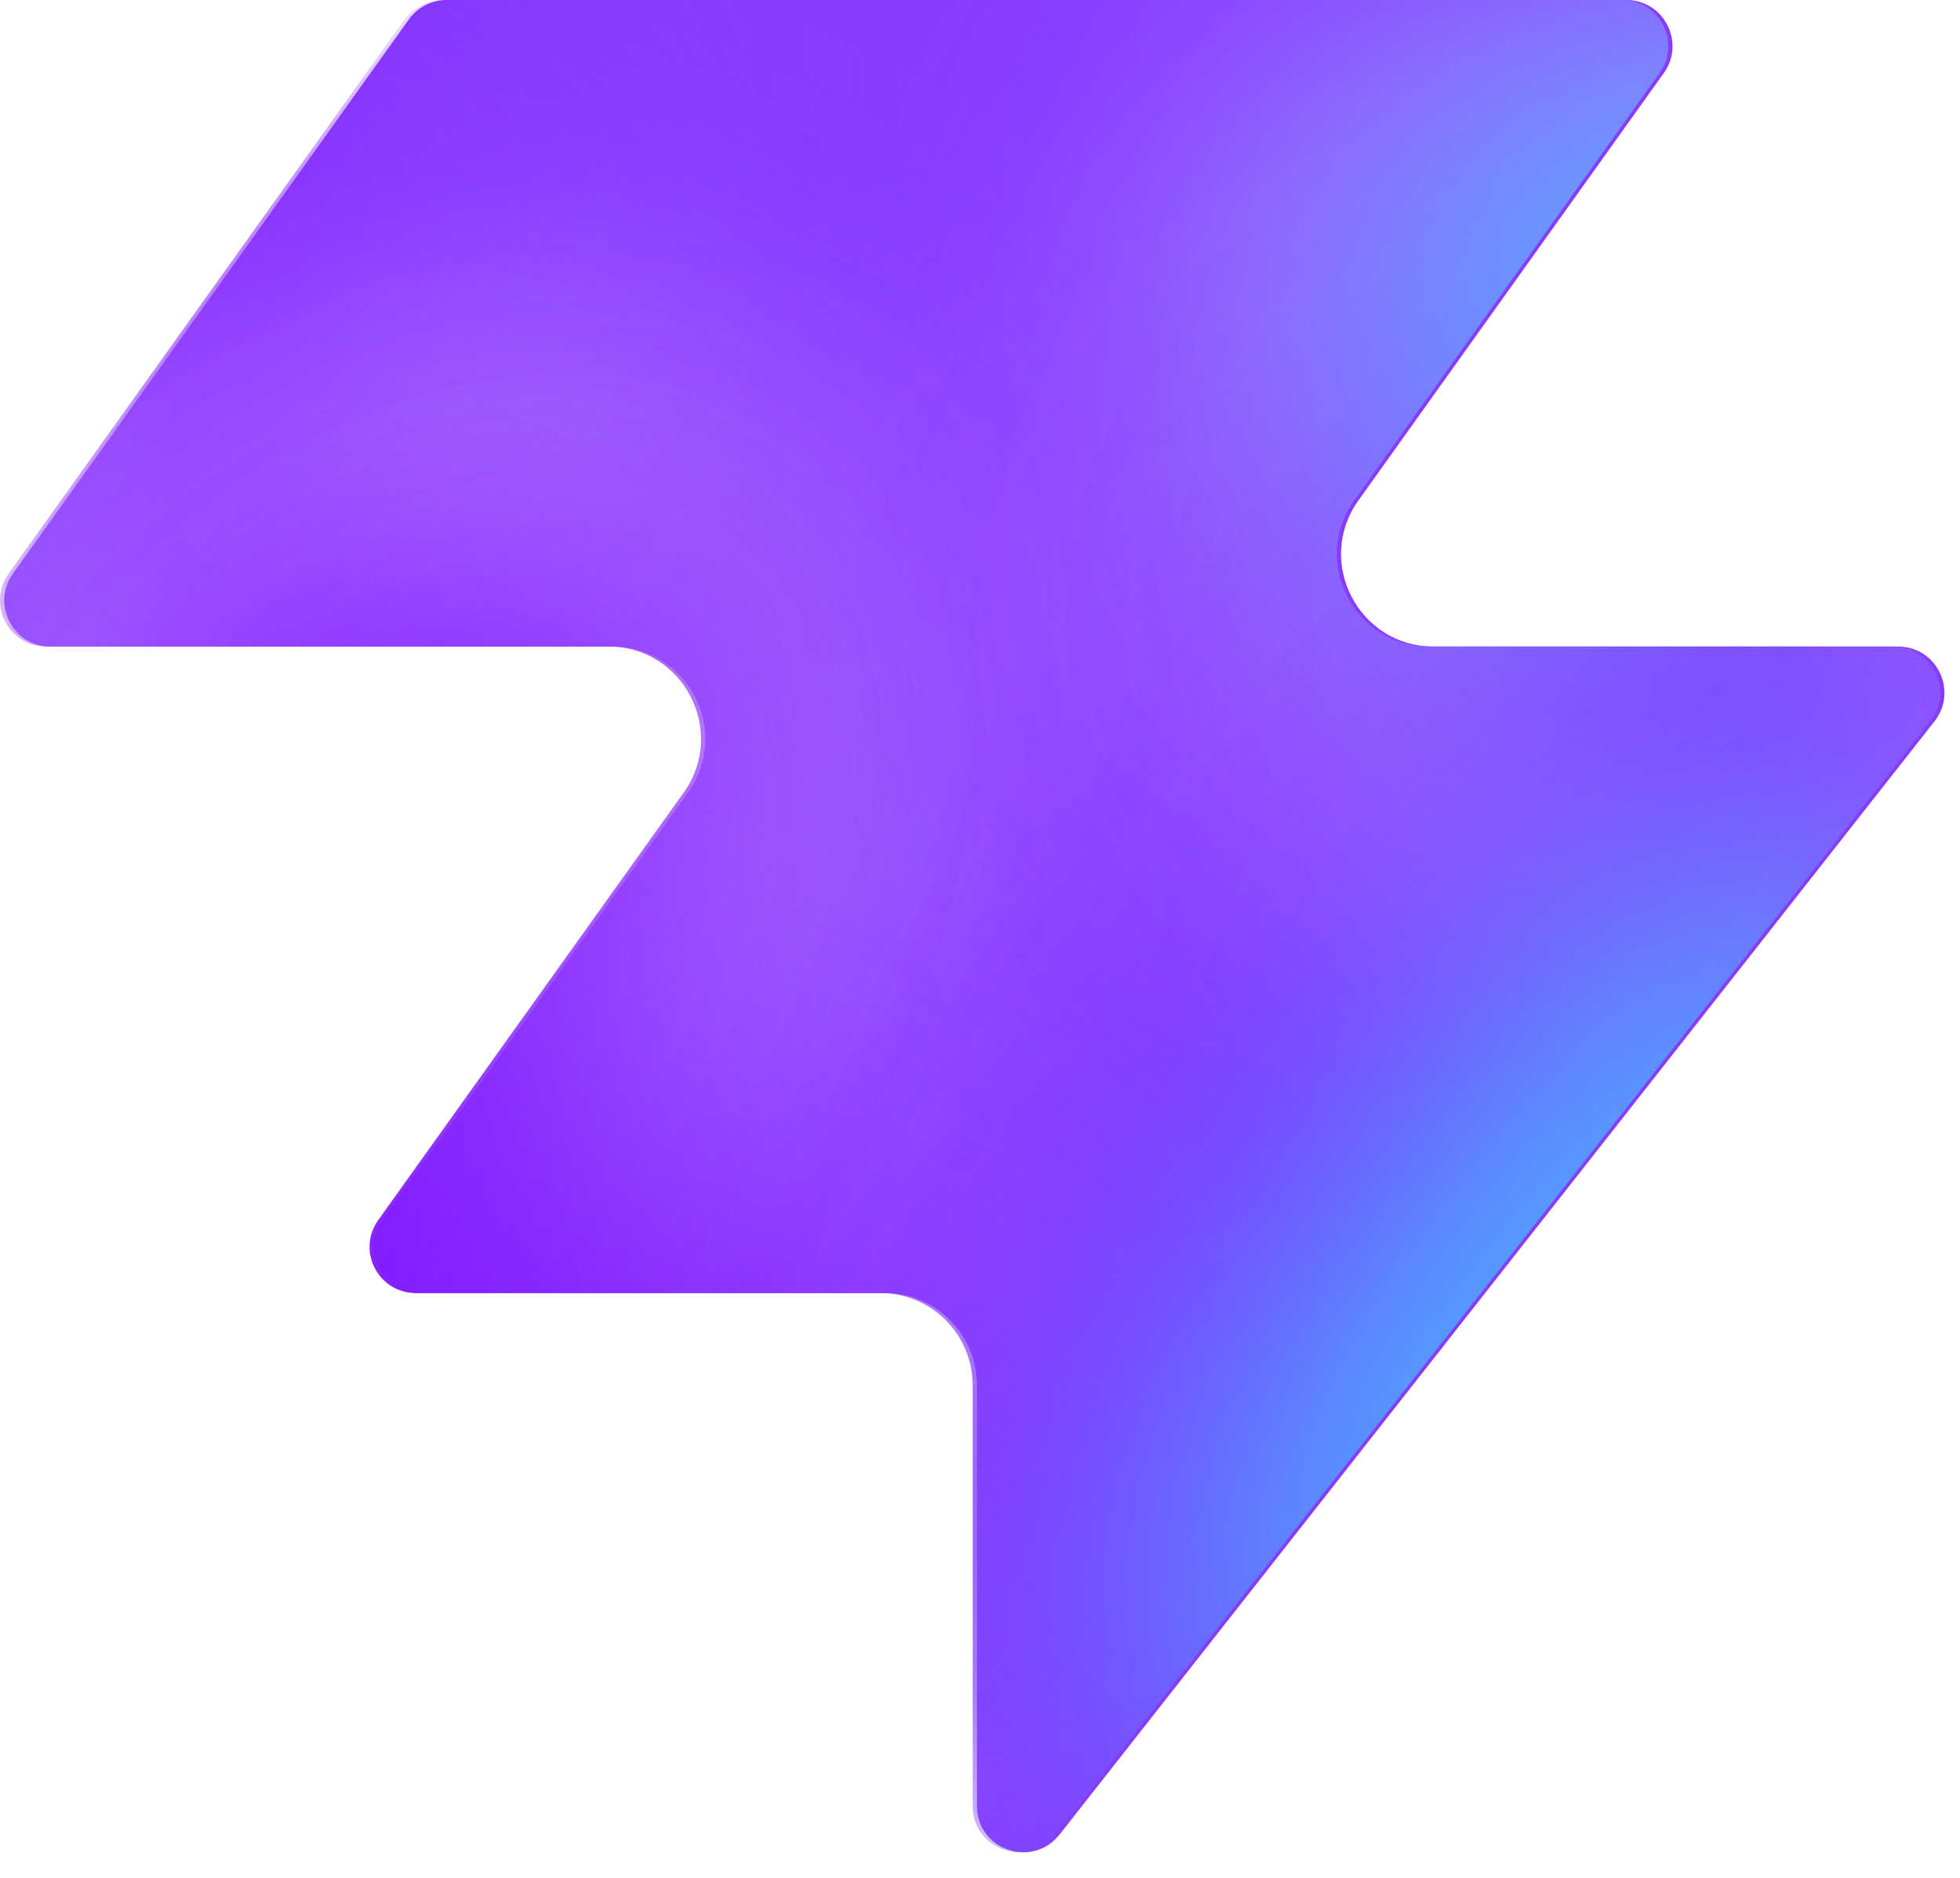
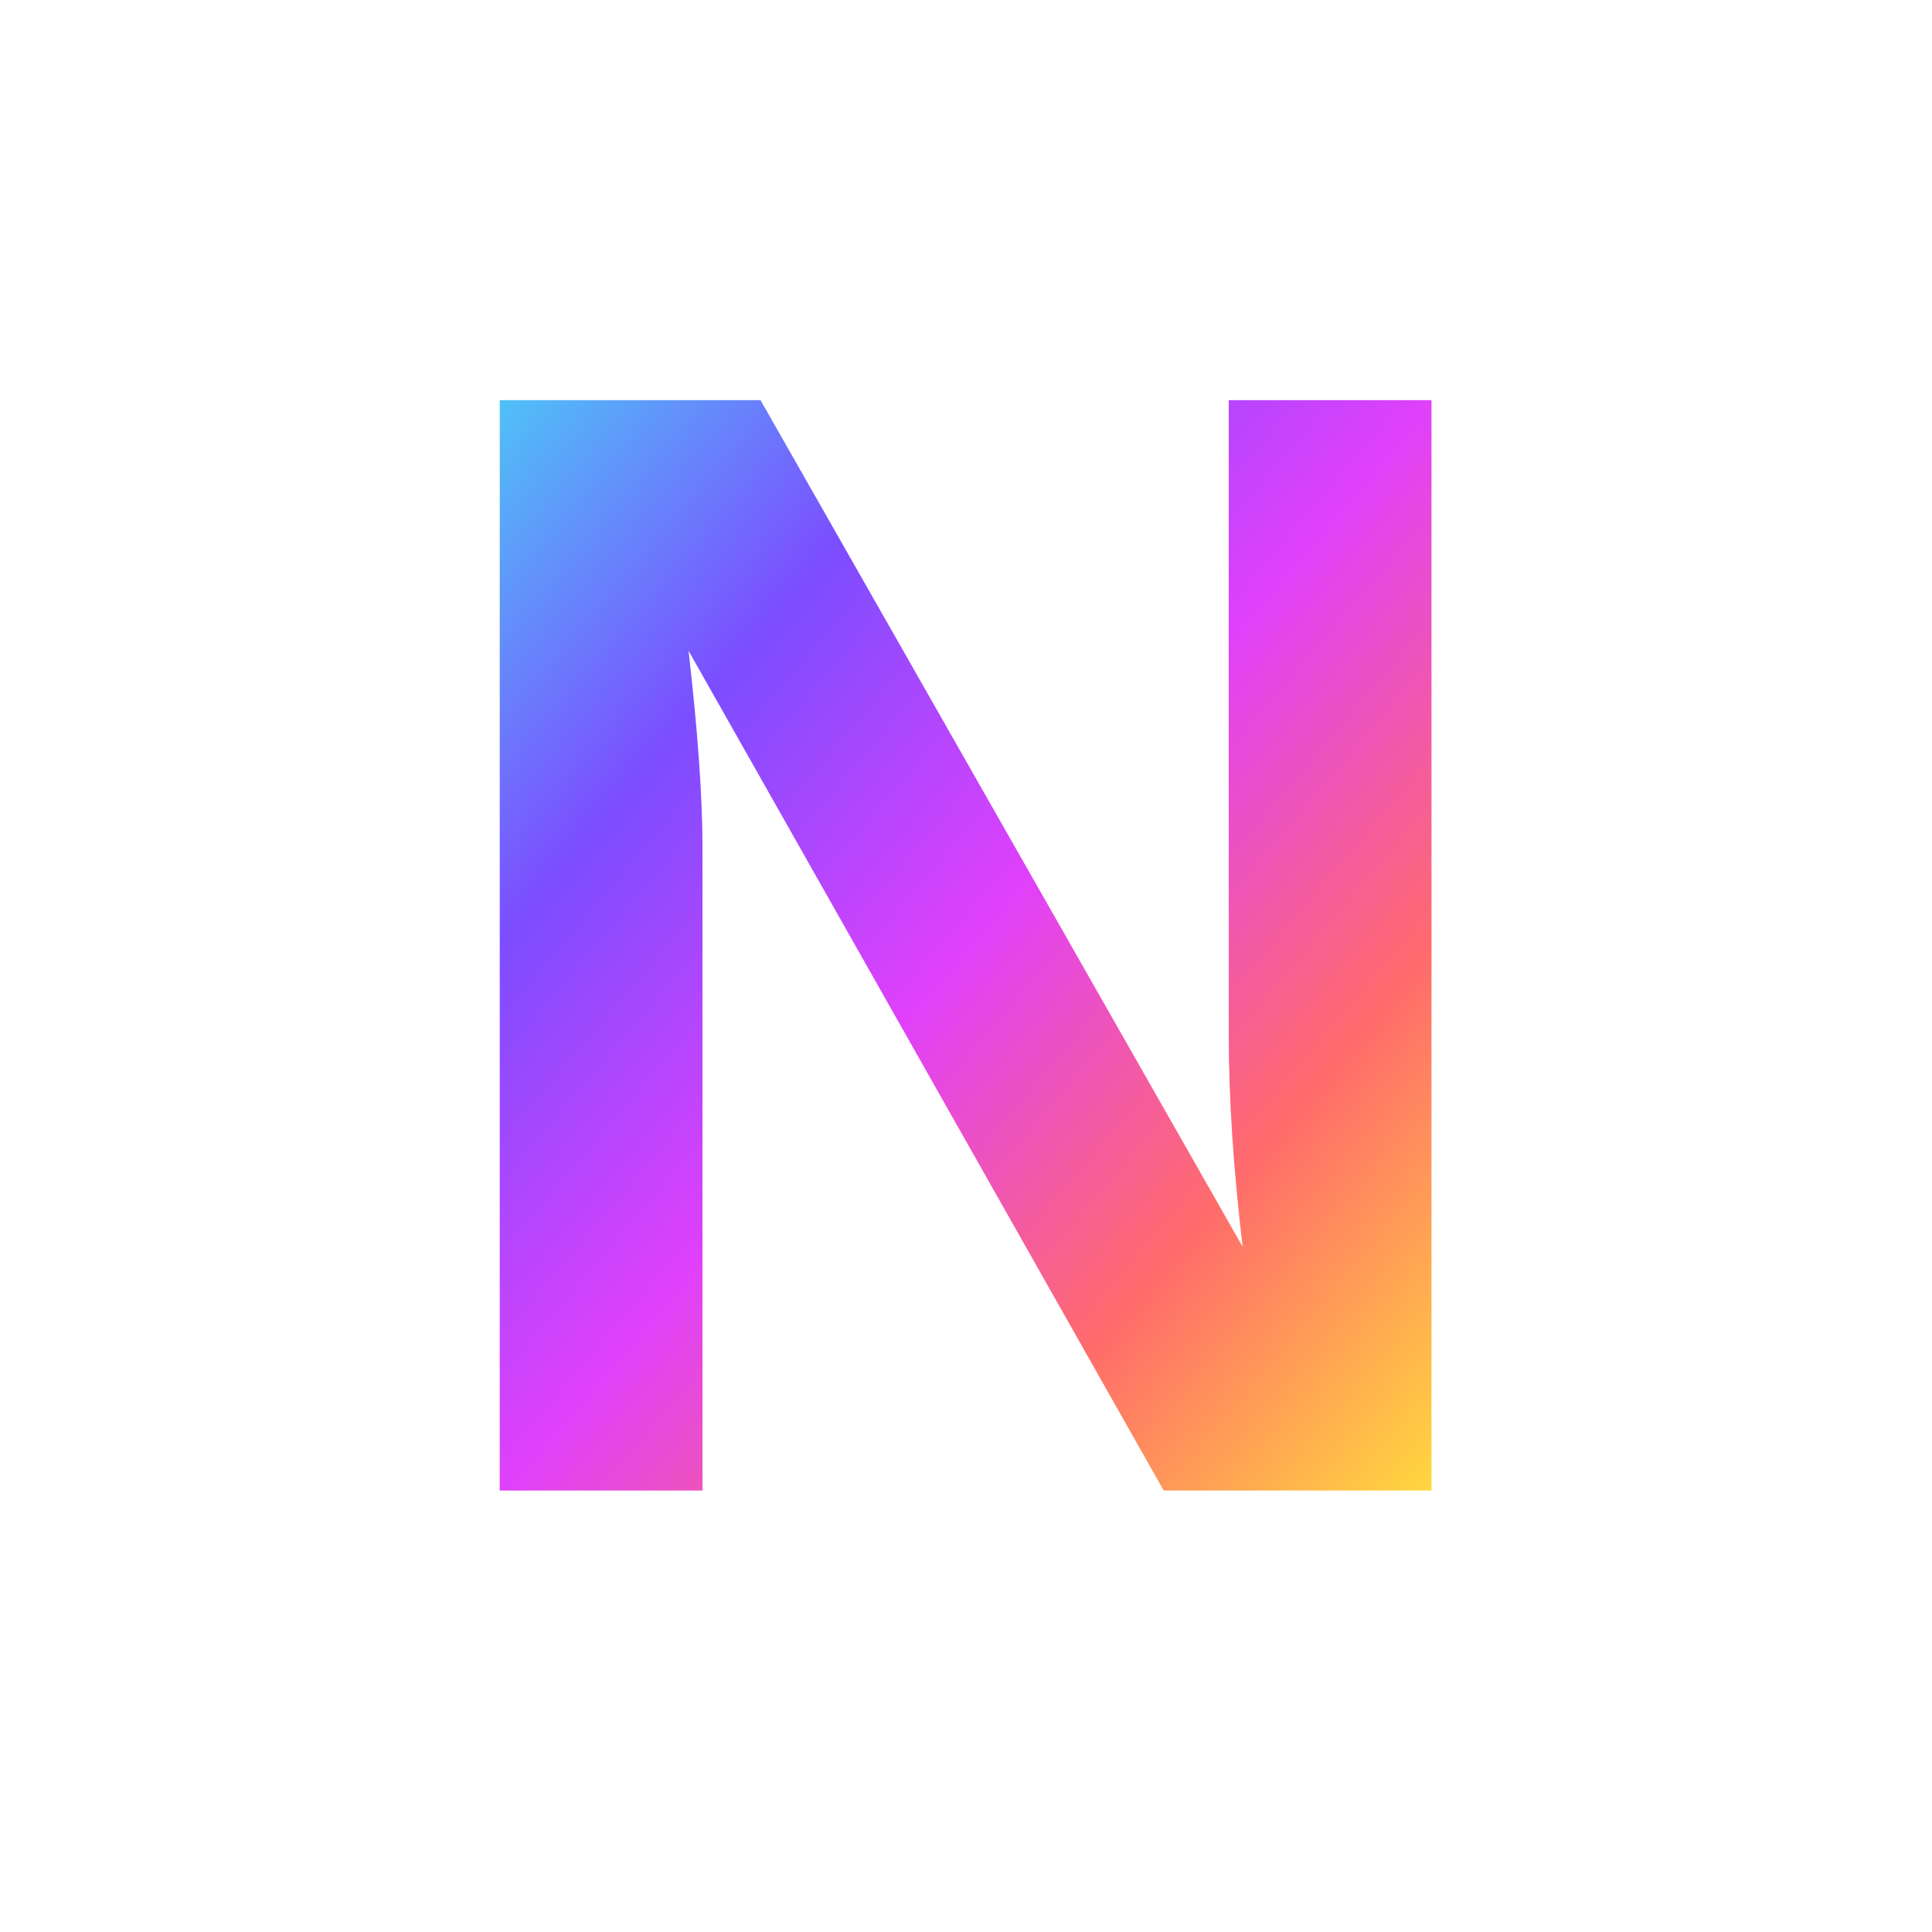
- <svg xmlns="http://www.w3.org/2000/svg" width="48" height="46" fill="none" viewBox="0 0 48 46">
-   <path fill="#863bff" d="M25.946 44.938c-.664.845-2.021.375-2.021-.698V33.937a2.26 2.26 0 0 0-2.262-2.262H10.287c-.92 0-1.456-1.04-.92-1.788l7.48-10.471c1.07-1.497 0-3.578-1.842-3.578H1.237c-.92 0-1.456-1.04-.92-1.788L10.013.474c.214-.297.556-.474.92-.474h28.894c.92 0 1.456 1.04.92 1.788l-7.48 10.471c-1.07 1.498 0 3.579 1.842 3.579h11.377c.943 0 1.473 1.088.89 1.83L25.947 44.94z" style="fill:#863bff;fill:color(display-p3 .525 .23 1);fill-opacity:1" />
-   <mask id="a" width="48" height="46" x="0" y="0" maskUnits="userSpaceOnUse" style="mask-type:alpha">
-     <path fill="#000" d="M25.842 44.938c-.664.844-2.021.375-2.021-.698V33.937a2.26 2.26 0 0 0-2.262-2.262H10.183c-.92 0-1.456-1.04-.92-1.788l7.48-10.471c1.07-1.498 0-3.579-1.842-3.579H1.133c-.92 0-1.456-1.04-.92-1.787L9.91.473c.214-.297.556-.474.92-.474h28.894c.92 0 1.456 1.04.92 1.788l-7.48 10.471c-1.07 1.498 0 3.578 1.842 3.578h11.377c.943 0 1.473 1.088.89 1.832L25.843 44.94z" style="fill:#000;fill-opacity:1" />
-   </mask>
-   <g mask="url(#a)">
-     <g filter="url(#b)">
-       <ellipse cx="5.508" cy="14.704" fill="#ede6ff" rx="5.508" ry="14.704" style="fill:#ede6ff;fill:color(display-p3 .927 .903 1);fill-opacity:1" transform="matrix(.00324 1 1 -.00324 -4.47 31.516)" />
-     </g>
-     <g filter="url(#c)">
-       <ellipse cx="10.399" cy="29.851" fill="#ede6ff" rx="10.399" ry="29.851" style="fill:#ede6ff;fill:color(display-p3 .927 .903 1);fill-opacity:1" transform="matrix(.00324 1 1 -.00324 -39.328 7.883)" />
-     </g>
-     <g filter="url(#d)">
-       <ellipse cx="5.508" cy="30.487" fill="#7e14ff" rx="5.508" ry="30.487" style="fill:#7e14ff;fill:color(display-p3 .492 .077 1);fill-opacity:1" transform="rotate(89.814 -25.913 -14.639)scale(1 -1)" />
-     </g>
-     <g filter="url(#e)">
-       <ellipse cx="5.508" cy="30.599" fill="#7e14ff" rx="5.508" ry="30.599" style="fill:#7e14ff;fill:color(display-p3 .492 .077 1);fill-opacity:1" transform="rotate(89.814 -32.644 -3.334)scale(1 -1)" />
-     </g>
-     <g filter="url(#f)">
-       <ellipse cx="5.508" cy="30.599" fill="#7e14ff" rx="5.508" ry="30.599" style="fill:#7e14ff;fill:color(display-p3 .492 .077 1);fill-opacity:1" transform="matrix(.00324 1 1 -.00324 -34.34 30.47)" />
-     </g>
-     <g filter="url(#g)">
-       <ellipse cx="14.072" cy="22.078" fill="#ede6ff" rx="14.072" ry="22.078" style="fill:#ede6ff;fill:color(display-p3 .927 .903 1);fill-opacity:1" transform="rotate(93.35 24.506 48.493)scale(-1 1)" />
-     </g>
-     <g filter="url(#h)">
-       <ellipse cx="3.47" cy="21.501" fill="#7e14ff" rx="3.47" ry="21.501" style="fill:#7e14ff;fill:color(display-p3 .492 .077 1);fill-opacity:1" transform="rotate(89.009 28.708 47.59)scale(-1 1)" />
-     </g>
-     <g filter="url(#i)">
-       <ellipse cx="3.47" cy="21.501" fill="#7e14ff" rx="3.47" ry="21.501" style="fill:#7e14ff;fill:color(display-p3 .492 .077 1);fill-opacity:1" transform="rotate(89.009 28.708 47.59)scale(-1 1)" />
-     </g>
-     <g filter="url(#j)">
-       <ellipse cx=".387" cy="8.972" fill="#7e14ff" rx="4.407" ry="29.108" style="fill:#7e14ff;fill:color(display-p3 .492 .077 1);fill-opacity:1" transform="rotate(39.51 .387 8.972)" />
-     </g>
-     <g filter="url(#k)">
-       <ellipse cx="47.523" cy="-6.092" fill="#7e14ff" rx="4.407" ry="29.108" style="fill:#7e14ff;fill:color(display-p3 .492 .077 1);fill-opacity:1" transform="rotate(37.892 47.523 -6.092)" />
-     </g>
-     <g filter="url(#l)">
-       <ellipse cx="41.412" cy="6.333" fill="#47bfff" rx="5.971" ry="9.665" style="fill:#47bfff;fill:color(display-p3 .28 .748 1);fill-opacity:1" transform="rotate(37.892 41.412 6.333)" />
-     </g>
-     <g filter="url(#m)">
-       <ellipse cx="-1.879" cy="38.332" fill="#7e14ff" rx="4.407" ry="29.108" style="fill:#7e14ff;fill:color(display-p3 .492 .077 1);fill-opacity:1" transform="rotate(37.892 -1.88 38.332)" />
-     </g>
-     <g filter="url(#n)">
-       <ellipse cx="-1.879" cy="38.332" fill="#7e14ff" rx="4.407" ry="29.108" style="fill:#7e14ff;fill:color(display-p3 .492 .077 1);fill-opacity:1" transform="rotate(37.892 -1.88 38.332)" />
-     </g>
-     <g filter="url(#o)">
-       <ellipse cx="35.651" cy="29.907" fill="#7e14ff" rx="4.407" ry="29.108" style="fill:#7e14ff;fill:color(display-p3 .492 .077 1);fill-opacity:1" transform="rotate(37.892 35.651 29.907)" />
-     </g>
-     <g filter="url(#p)">
-       <ellipse cx="38.418" cy="32.4" fill="#47bfff" rx="5.971" ry="15.297" style="fill:#47bfff;fill:color(display-p3 .28 .748 1);fill-opacity:1" transform="rotate(37.892 38.418 32.4)" />
-     </g>
-   </g>
+ <svg xmlns="http://www.w3.org/2000/svg" viewBox="0 0 512 512" width="512" height="512">
  <defs>
-     <filter id="b" width="60.045" height="41.654" x="-19.77" y="16.149" color-interpolation-filters="sRGB" filterUnits="userSpaceOnUse">
-       <feFlood flood-opacity="0" result="BackgroundImageFix" />
-       <feBlend in="SourceGraphic" in2="BackgroundImageFix" result="shape" />
-       <feGaussianBlur result="effect1_foregroundBlur_2002_17158" stdDeviation="7.659" />
-     </filter>
-     <filter id="c" width="90.34" height="51.437" x="-54.613" y="-7.533" color-interpolation-filters="sRGB" filterUnits="userSpaceOnUse">
-       <feFlood flood-opacity="0" result="BackgroundImageFix" />
-       <feBlend in="SourceGraphic" in2="BackgroundImageFix" result="shape" />
-       <feGaussianBlur result="effect1_foregroundBlur_2002_17158" stdDeviation="7.659" />
-     </filter>
-     <filter id="d" width="79.355" height="29.4" x="-49.64" y="2.03" color-interpolation-filters="sRGB" filterUnits="userSpaceOnUse">
-       <feFlood flood-opacity="0" result="BackgroundImageFix" />
-       <feBlend in="SourceGraphic" in2="BackgroundImageFix" result="shape" />
-       <feGaussianBlur result="effect1_foregroundBlur_2002_17158" stdDeviation="4.596" />
-     </filter>
-     <filter id="e" width="79.579" height="29.4" x="-45.045" y="20.029" color-interpolation-filters="sRGB" filterUnits="userSpaceOnUse">
-       <feFlood flood-opacity="0" result="BackgroundImageFix" />
-       <feBlend in="SourceGraphic" in2="BackgroundImageFix" result="shape" />
-       <feGaussianBlur result="effect1_foregroundBlur_2002_17158" stdDeviation="4.596" />
-     </filter>
-     <filter id="f" width="79.579" height="29.4" x="-43.513" y="21.178" color-interpolation-filters="sRGB" filterUnits="userSpaceOnUse">
-       <feFlood flood-opacity="0" result="BackgroundImageFix" />
-       <feBlend in="SourceGraphic" in2="BackgroundImageFix" result="shape" />
-       <feGaussianBlur result="effect1_foregroundBlur_2002_17158" stdDeviation="4.596" />
-     </filter>
-     <filter id="g" width="74.749" height="58.852" x="15.756" y="-17.901" color-interpolation-filters="sRGB" filterUnits="userSpaceOnUse">
-       <feFlood flood-opacity="0" result="BackgroundImageFix" />
-       <feBlend in="SourceGraphic" in2="BackgroundImageFix" result="shape" />
-       <feGaussianBlur result="effect1_foregroundBlur_2002_17158" stdDeviation="7.659" />
-     </filter>
-     <filter id="h" width="61.377" height="25.362" x="23.548" y="2.284" color-interpolation-filters="sRGB" filterUnits="userSpaceOnUse">
-       <feFlood flood-opacity="0" result="BackgroundImageFix" />
-       <feBlend in="SourceGraphic" in2="BackgroundImageFix" result="shape" />
-       <feGaussianBlur result="effect1_foregroundBlur_2002_17158" stdDeviation="4.596" />
-     </filter>
-     <filter id="i" width="61.377" height="25.362" x="23.548" y="2.284" color-interpolation-filters="sRGB" filterUnits="userSpaceOnUse">
-       <feFlood flood-opacity="0" result="BackgroundImageFix" />
-       <feBlend in="SourceGraphic" in2="BackgroundImageFix" result="shape" />
-       <feGaussianBlur result="effect1_foregroundBlur_2002_17158" stdDeviation="4.596" />
-     </filter>
-     <filter id="j" width="56.045" height="63.649" x="-27.636" y="-22.853" color-interpolation-filters="sRGB" filterUnits="userSpaceOnUse">
-       <feFlood flood-opacity="0" result="BackgroundImageFix" />
-       <feBlend in="SourceGraphic" in2="BackgroundImageFix" result="shape" />
-       <feGaussianBlur result="effect1_foregroundBlur_2002_17158" stdDeviation="4.596" />
-     </filter>
-     <filter id="k" width="54.814" height="64.646" x="20.116" y="-38.415" color-interpolation-filters="sRGB" filterUnits="userSpaceOnUse">
-       <feFlood flood-opacity="0" result="BackgroundImageFix" />
-       <feBlend in="SourceGraphic" in2="BackgroundImageFix" result="shape" />
-       <feGaussianBlur result="effect1_foregroundBlur_2002_17158" stdDeviation="4.596" />
-     </filter>
-     <filter id="l" width="33.541" height="35.313" x="24.641" y="-11.323" color-interpolation-filters="sRGB" filterUnits="userSpaceOnUse">
-       <feFlood flood-opacity="0" result="BackgroundImageFix" />
-       <feBlend in="SourceGraphic" in2="BackgroundImageFix" result="shape" />
-       <feGaussianBlur result="effect1_foregroundBlur_2002_17158" stdDeviation="4.596" />
-     </filter>
-     <filter id="m" width="54.814" height="64.646" x="-29.286" y="6.009" color-interpolation-filters="sRGB" filterUnits="userSpaceOnUse">
-       <feFlood flood-opacity="0" result="BackgroundImageFix" />
-       <feBlend in="SourceGraphic" in2="BackgroundImageFix" result="shape" />
-       <feGaussianBlur result="effect1_foregroundBlur_2002_17158" stdDeviation="4.596" />
-     </filter>
-     <filter id="n" width="54.814" height="64.646" x="-29.286" y="6.009" color-interpolation-filters="sRGB" filterUnits="userSpaceOnUse">
-       <feFlood flood-opacity="0" result="BackgroundImageFix" />
-       <feBlend in="SourceGraphic" in2="BackgroundImageFix" result="shape" />
-       <feGaussianBlur result="effect1_foregroundBlur_2002_17158" stdDeviation="4.596" />
-     </filter>
-     <filter id="o" width="54.814" height="64.646" x="8.244" y="-2.416" color-interpolation-filters="sRGB" filterUnits="userSpaceOnUse">
-       <feFlood flood-opacity="0" result="BackgroundImageFix" />
-       <feBlend in="SourceGraphic" in2="BackgroundImageFix" result="shape" />
-       <feGaussianBlur result="effect1_foregroundBlur_2002_17158" stdDeviation="4.596" />
-     </filter>
-     <filter id="p" width="39.409" height="43.623" x="18.713" y="10.588" color-interpolation-filters="sRGB" filterUnits="userSpaceOnUse">
-       <feFlood flood-opacity="0" result="BackgroundImageFix" />
-       <feBlend in="SourceGraphic" in2="BackgroundImageFix" result="shape" />
-       <feGaussianBlur result="effect1_foregroundBlur_2002_17158" stdDeviation="4.596" />
-     </filter>
+     <linearGradient id="rainbowN" x1="0%" y1="0%" x2="100%" y2="100%">
+       <stop offset="0%" stop-color="#4fc3f7" />
+       <stop offset="25%" stop-color="#7c4dff" />
+       <stop offset="50%" stop-color="#e040fb" />
+       <stop offset="75%" stop-color="#ff6b6b" />
+       <stop offset="100%" stop-color="#ffd93d" />
+     </linearGradient>
  </defs>
+   <text x="256" y="395" font-family="'Arial Rounded MT Bold', 'Nunito', 'Quicksand', Arial, sans-serif" font-size="420" font-weight="bold" fill="url(#rainbowN)" text-anchor="middle" letter-spacing="-10">N</text>
</svg>
